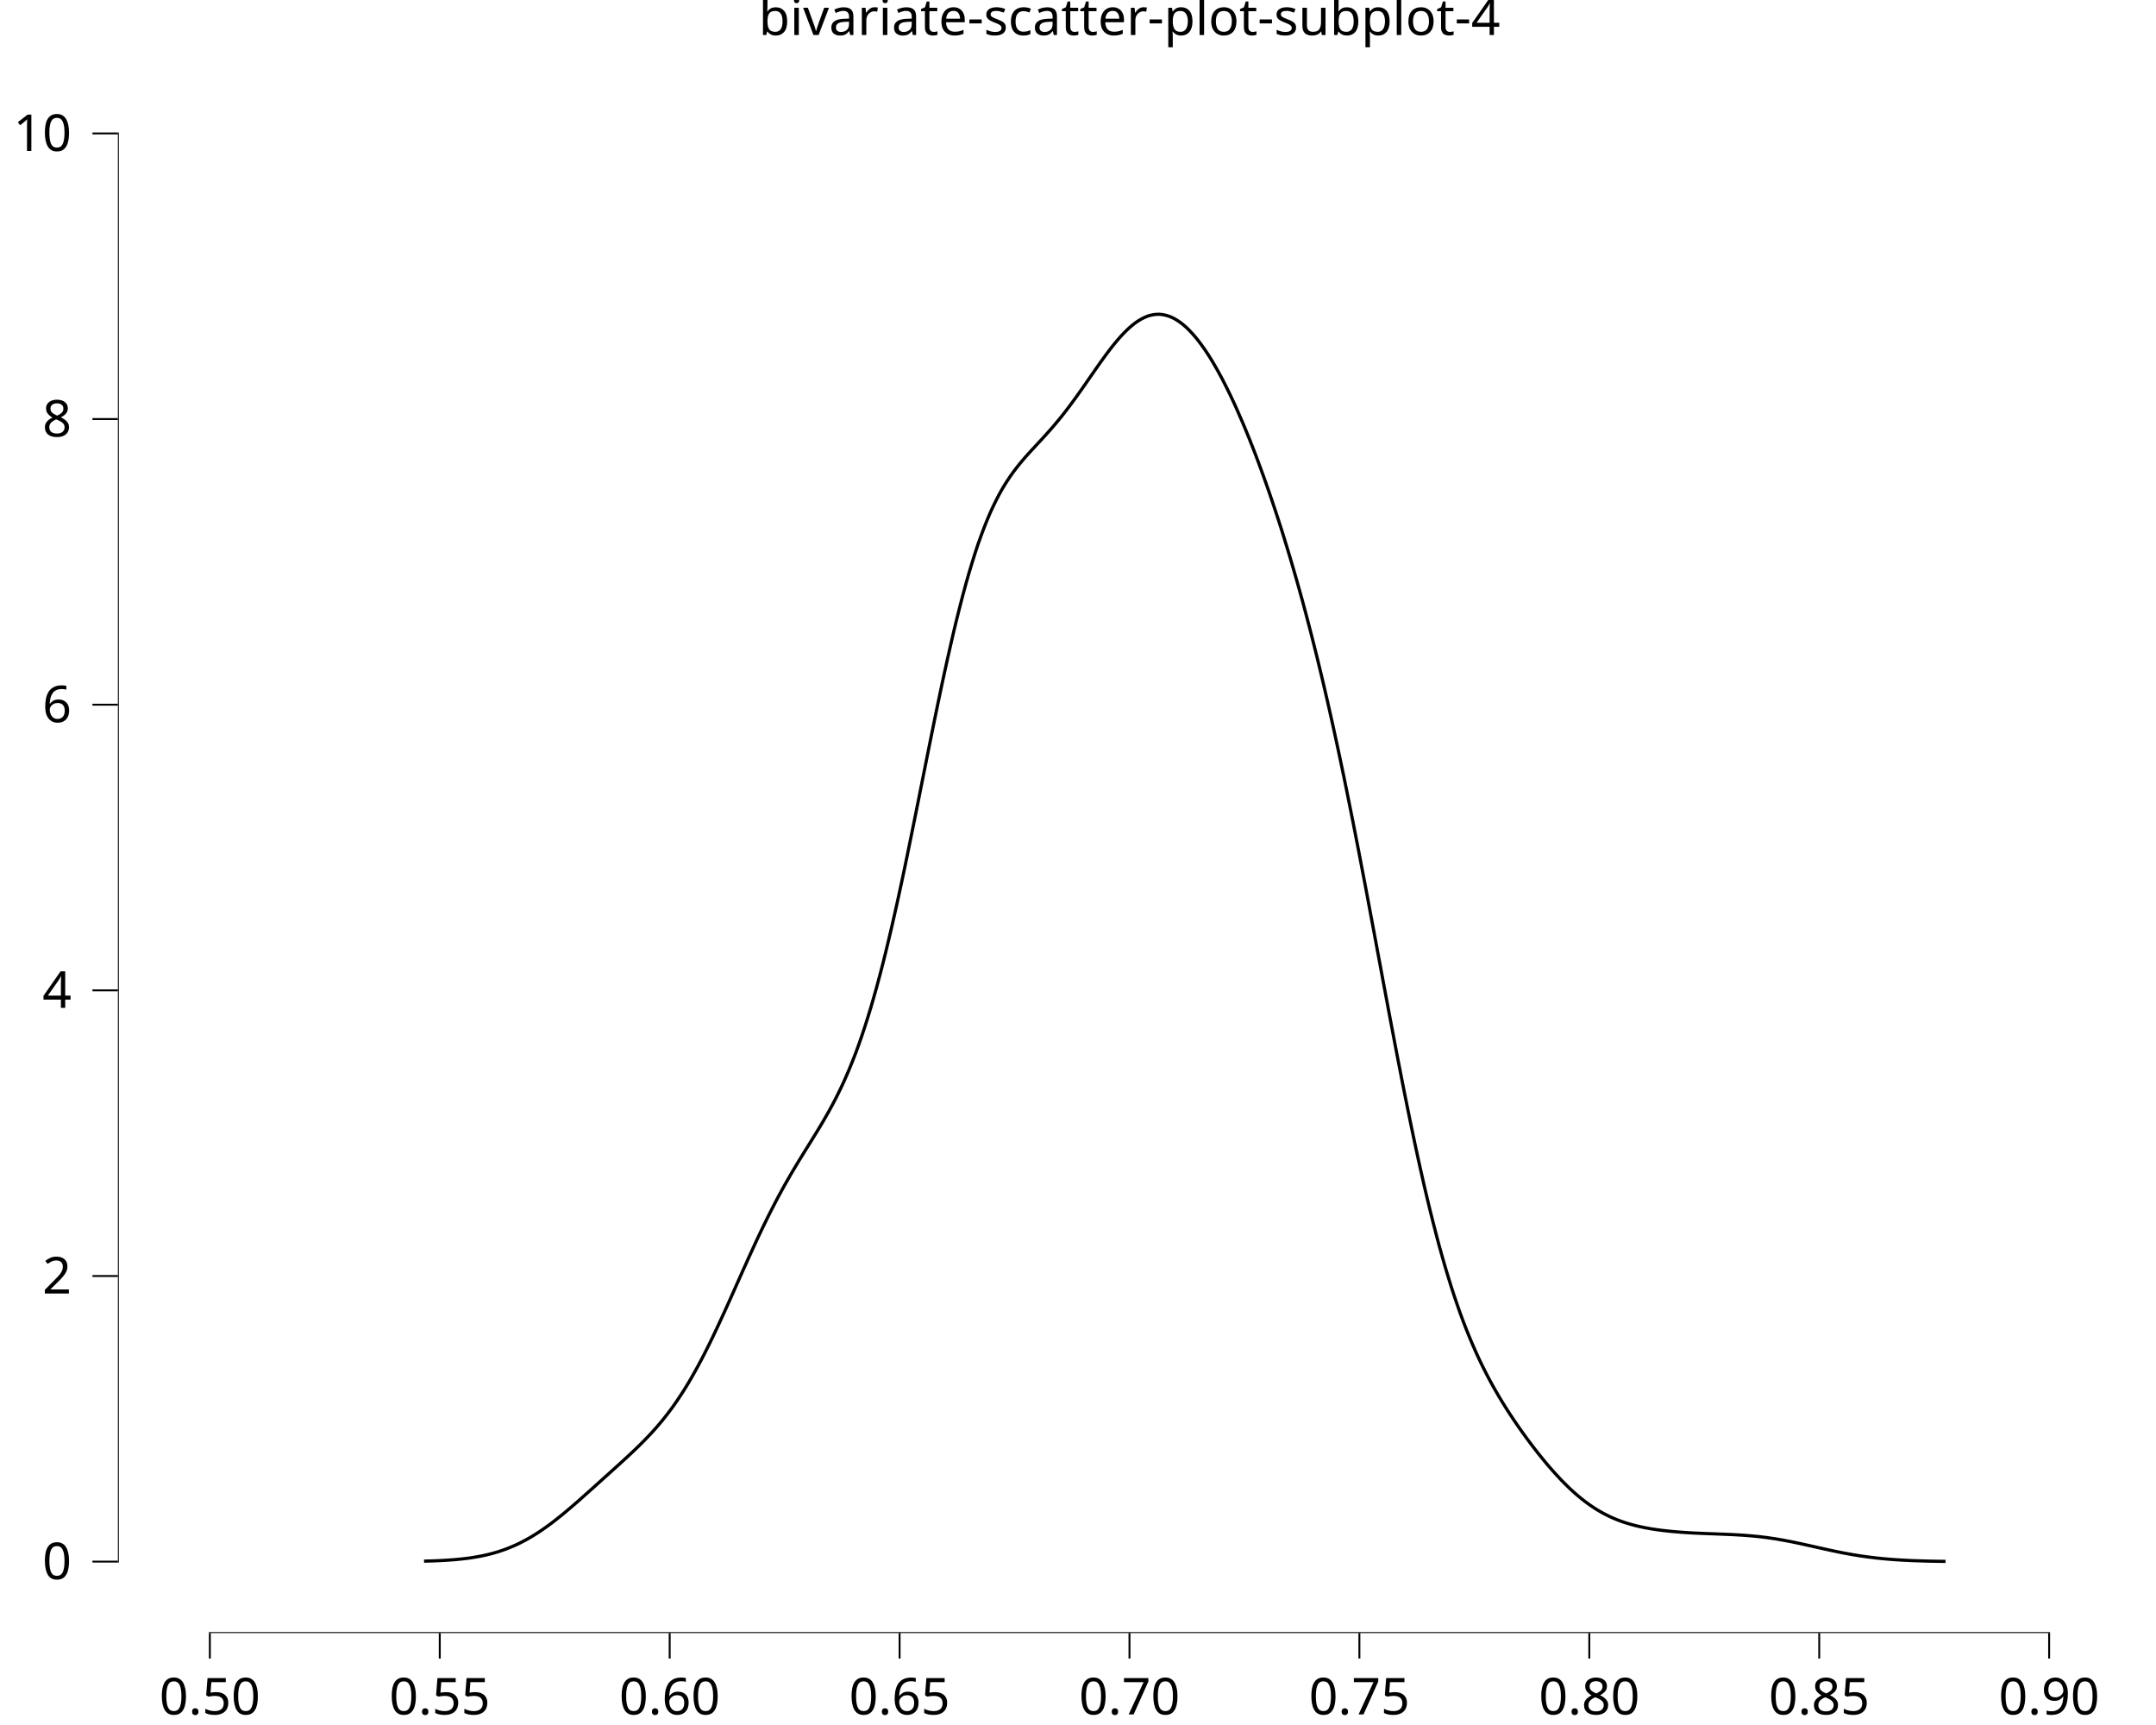
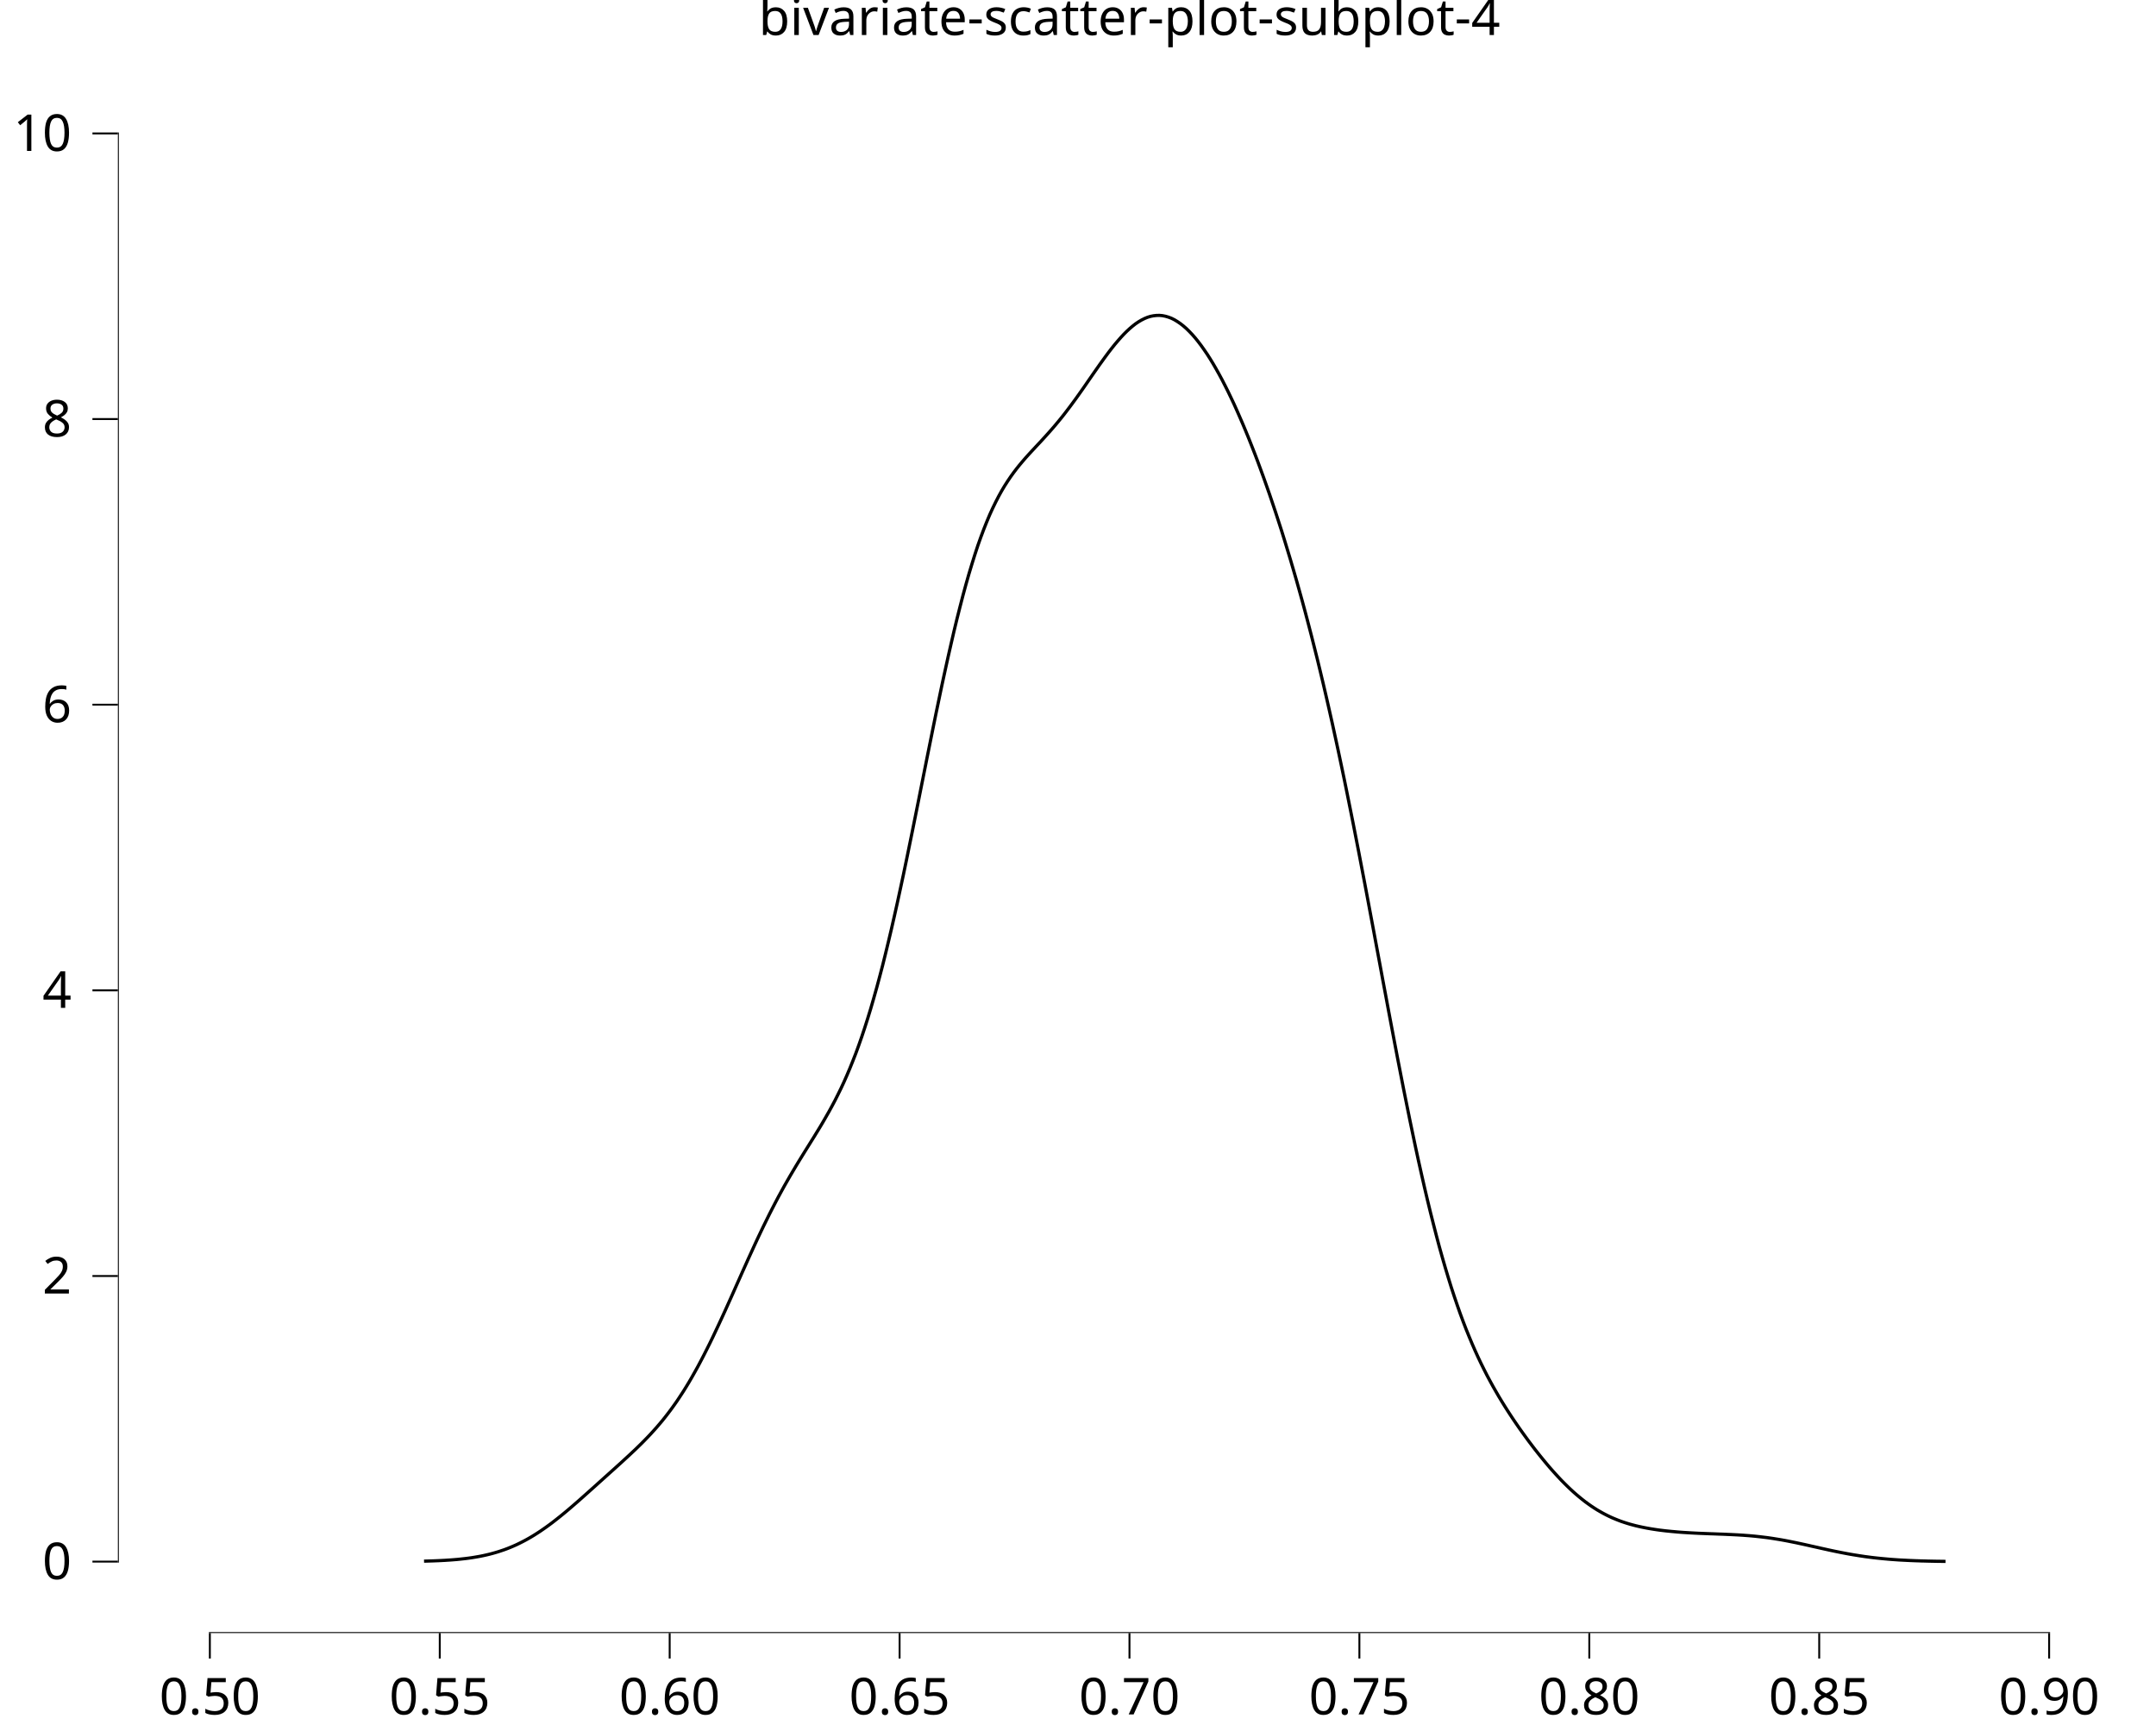
<svg xmlns="http://www.w3.org/2000/svg" class="svglite" data-engine-version="2.0" width="720.00pt" height="576.00pt" viewBox="0 0 720.00 576.00">
  <defs>
    <style type="text/css">
    .svglite line, .svglite polyline, .svglite polygon, .svglite path, .svglite rect, .svglite circle {
      fill: none;
      stroke: #000000;
      stroke-linecap: round;
      stroke-linejoin: round;
      stroke-miterlimit: 10.00;
    }
  </style>
  </defs>
  <rect width="100%" height="100%" style="stroke: none; fill: #FFFFFF;" />
  <defs>
    <clipPath id="cpMC4wMHw3MjAuMDB8MC4wMHw1NzYuMDA=">
      <rect x="0.00" y="0.00" width="720.00" height="576.00" />
    </clipPath>
  </defs>
  <g clip-path="url(#cpMC4wMHw3MjAuMDB8MC4wMHw1NzYuMDA=)">
    <rect x="0.00" y="0.00" width="720.00" height="576.00" style="stroke-width: 10.67; stroke: none;" />
  </g>
  <defs>
    <clipPath id="cpMzkuMzd8NzE1LjAyfDIwLjcxfDU0NS4yOQ==">
      <rect x="39.37" y="20.71" width="675.65" height="524.59" />
    </clipPath>
  </defs>
  <g clip-path="url(#cpMzkuMzd8NzE1LjAyfDIwLjcxfDU0NS4yOQ==)">
    <rect x="39.37" y="20.71" width="675.65" height="524.59" style="stroke-width: 10.67; stroke: none;" />
-     <polyline points="141.61,521.29 142.60,521.26 143.60,521.23 144.59,521.20 145.59,521.16 146.58,521.12 147.58,521.07 148.57,521.01 149.56,520.95 150.56,520.88 151.55,520.81 152.55,520.72 153.54,520.62 154.54,520.52 155.53,520.40 156.53,520.28 157.52,520.13 158.51,519.97 159.51,519.80 160.50,519.62 161.50,519.41 162.49,519.19 163.49,518.95 164.48,518.69 165.47,518.41 166.47,518.11 167.46,517.78 168.46,517.44 169.45,517.06 170.45,516.66 171.44,516.24 172.43,515.80 173.43,515.33 174.42,514.82 175.42,514.30 176.41,513.75 177.41,513.17 178.40,512.57 179.39,511.94 180.39,511.29 181.38,510.61 182.38,509.91 183.37,509.19 184.37,508.45 185.36,507.68 186.35,506.90 187.35,506.10 188.34,505.29 189.34,504.46 190.33,503.61 191.33,502.76 192.32,501.90 193.32,501.03 194.31,500.15 195.30,499.26 196.30,498.38 197.29,497.49 198.29,496.60 199.28,495.70 200.28,494.81 201.27,493.91 202.26,493.02 203.26,492.13 204.25,491.23 205.25,490.33 206.24,489.44 207.24,488.53 208.23,487.63 209.22,486.71 210.22,485.79 211.21,484.86 212.21,483.91 213.20,482.95 214.20,481.97 215.19,480.97 216.18,479.94 217.18,478.89 218.17,477.81 219.17,476.69 220.16,475.53 221.16,474.34 222.15,473.10 223.14,471.82 224.14,470.49 225.13,469.12 226.13,467.68 227.12,466.19 228.12,464.66 229.11,463.07 230.11,461.42 231.10,459.71 232.09,457.96 233.09,456.15 234.08,454.29 235.08,452.37 236.07,450.41 237.07,448.40 238.06,446.36 239.05,444.26 240.05,442.14 241.04,439.99 242.04,437.82 243.03,435.62 244.03,433.40 245.02,431.18 246.01,428.94 247.01,426.71 248.00,424.48 249.00,422.26 249.99,420.05 250.99,417.87 251.98,415.70 252.97,413.56 253.97,411.45 254.96,409.38 255.96,407.34 256.95,405.34 257.95,403.37 258.94,401.46 259.93,399.58 260.93,397.74 261.92,395.93 262.92,394.18 263.91,392.45 264.91,390.76 265.90,389.09 266.89,387.46 267.89,385.84 268.88,384.23 269.88,382.63 270.87,381.03 271.87,379.42 272.86,377.80 273.86,376.16 274.85,374.49 275.84,372.77 276.84,371.01 277.83,369.20 278.83,367.31 279.82,365.34 280.82,363.29 281.81,361.17 282.80,358.92 283.80,356.57 284.79,354.11 285.79,351.54 286.78,348.83 287.78,345.97 288.77,342.99 289.76,339.88 290.76,336.62 291.75,333.20 292.75,329.65 293.74,325.97 294.74,322.14 295.73,318.16 296.72,314.05 297.72,309.83 298.71,305.48 299.71,301.00 300.70,296.43 301.70,291.77 302.69,287.02 303.68,282.19 304.68,277.30 305.67,272.38 306.67,267.42 307.66,262.43 308.66,257.45 309.65,252.47 310.65,247.51 311.64,242.61 312.63,237.76 313.63,232.96 314.62,228.24 315.62,223.64 316.61,219.15 317.61,214.75 318.60,210.47 319.59,206.38 320.59,202.41 321.58,198.59 322.58,194.90 323.57,191.42 324.57,188.10 325.56,184.93 326.55,181.91 327.55,179.10 328.54,176.45 329.54,173.94 330.53,171.57 331.53,169.38 332.52,167.34 333.51,165.41 334.51,163.60 335.50,161.93 336.50,160.37 337.49,158.89 338.49,157.50 339.48,156.19 340.47,154.95 341.47,153.75 342.46,152.60 343.46,151.48 344.45,150.39 345.45,149.32 346.44,148.25 347.44,147.18 348.43,146.10 349.42,145.00 350.42,143.89 351.41,142.76 352.41,141.59 353.40,140.40 354.40,139.18 355.39,137.93 356.38,136.64 357.38,135.32 358.37,133.98 359.37,132.61 360.36,131.22 361.36,129.81 362.35,128.39 363.34,126.95 364.34,125.52 365.33,124.09 366.33,122.66 367.32,121.25 368.32,119.86 369.31,118.50 370.30,117.18 371.30,115.88 372.29,114.65 373.29,113.46 374.28,112.33 375.28,111.26 376.27,110.27 377.26,109.35 378.26,108.50 379.25,107.73 380.25,107.06 381.24,106.48 382.24,105.98 383.23,105.57 384.22,105.27 385.22,105.07 386.21,104.96 387.21,104.94 388.20,105.04 389.20,105.24 390.19,105.53 391.19,105.91 392.18,106.40 393.17,106.99 394.17,107.67 395.16,108.44 396.16,109.31 397.15,110.28 398.15,111.34 399.14,112.47 400.13,113.70 401.13,115.02 402.12,116.41 403.12,117.88 404.11,119.43 405.11,121.07 406.10,122.78 407.09,124.56 408.09,126.40 409.08,128.34 410.08,130.33 411.07,132.38 412.07,134.50 413.06,136.70 414.05,138.96 415.05,141.27 416.04,143.64 417.04,146.09 418.03,148.59 419.03,151.15 420.02,153.76 421.01,156.45 422.01,159.19 423.00,161.99 424.00,164.84 424.99,167.77 425.99,170.75 426.98,173.79 427.98,176.89 428.97,180.08 429.96,183.32 430.96,186.63 431.95,190.00 432.95,193.46 433.94,196.99 434.94,200.59 435.93,204.26 436.92,208.03 437.92,211.87 438.91,215.79 439.91,219.79 440.90,223.89 441.90,228.07 442.89,232.34 443.88,236.68 444.88,241.12 445.87,245.66 446.87,250.27 447.86,254.95 448.86,259.73 449.85,264.59 450.84,269.51 451.84,274.50 452.83,279.57 453.83,284.70 454.82,289.87 455.82,295.09 456.81,300.35 457.80,305.65 458.80,310.97 459.79,316.31 460.79,321.65 461.78,326.99 462.78,332.32 463.77,337.63 464.77,342.90 465.76,348.13 466.75,353.31 467.75,358.44 468.74,363.50 469.74,368.47 470.73,373.35 471.73,378.16 472.72,382.87 473.71,387.44 474.71,391.91 475.70,396.27 476.70,400.52 477.69,404.61 478.69,408.58 479.68,412.43 480.67,416.16 481.67,419.72 482.66,423.16 483.66,426.48 484.65,429.68 485.65,432.73 486.64,435.65 487.63,438.47 488.63,441.18 489.62,443.75 490.62,446.22 491.61,448.59 492.61,450.88 493.60,453.06 494.59,455.16 495.59,457.18 496.58,459.13 497.58,461.01 498.57,462.82 499.57,464.57 500.56,466.28 501.56,467.94 502.55,469.54 503.54,471.11 504.54,472.64 505.53,474.13 506.53,475.59 507.52,477.02 508.52,478.43 509.51,479.80 510.50,481.15 511.50,482.47 512.49,483.77 513.49,485.05 514.48,486.29 515.48,487.51 516.47,488.71 517.46,489.88 518.46,491.01 519.45,492.12 520.45,493.20 521.44,494.26 522.44,495.27 523.43,496.25 524.42,497.20 525.42,498.12 526.41,499.00 527.41,499.84 528.40,500.65 529.40,501.42 530.39,502.15 531.38,502.84 532.38,503.51 533.37,504.14 534.37,504.72 535.36,505.28 536.36,505.80 537.35,506.29 538.34,506.75 539.34,507.18 540.33,507.58 541.33,507.95 542.32,508.30 543.32,508.61 544.31,508.91 545.31,509.19 546.30,509.45 547.29,509.68 548.29,509.90 549.28,510.11 550.28,510.29 551.27,510.47 552.27,510.63 553.26,510.77 554.25,510.91 555.25,511.04 556.24,511.15 557.24,511.26 558.23,511.36 559.23,511.45 560.22,511.53 561.21,511.61 562.21,511.68 563.20,511.75 564.20,511.81 565.19,511.87 566.19,511.92 567.18,511.96 568.17,512.01 569.17,512.05 570.16,512.09 571.16,512.13 572.15,512.16 573.15,512.20 574.14,512.24 575.13,512.28 576.13,512.32 577.12,512.36 578.12,512.40 579.11,512.45 580.11,512.51 581.10,512.56 582.10,512.63 583.09,512.70 584.08,512.78 585.08,512.87 586.07,512.96 587.07,513.06 588.06,513.17 589.06,513.29 590.05,513.42 591.04,513.56 592.04,513.71 593.03,513.86 594.03,514.03 595.02,514.20 596.02,514.38 597.01,514.57 598.00,514.76 599.00,514.96 599.99,515.17 600.99,515.38 601.98,515.60 602.98,515.82 603.97,516.04 604.96,516.26 605.96,516.49 606.95,516.71 607.95,516.93 608.94,517.15 609.94,517.37 610.93,517.59 611.92,517.80 612.92,518.01 613.91,518.22 614.91,518.42 615.90,518.61 616.90,518.79 617.89,518.97 618.89,519.15 619.88,519.31 620.87,519.47 621.87,519.62 622.86,519.76 623.86,519.90 624.85,520.02 625.85,520.14 626.84,520.26 627.83,520.36 628.83,520.46 629.82,520.55 630.82,520.64 631.81,520.71 632.81,520.79 633.80,520.85 634.79,520.91 635.79,520.97 636.78,521.02 637.78,521.07 638.77,521.11 639.77,521.15 640.76,521.18 641.75,521.21 642.75,521.24 643.74,521.27 644.74,521.29 645.73,521.31 646.73,521.33 647.72,521.34 648.71,521.36 649.71,521.37 " style="stroke-width: 1.07; stroke-linecap: butt;" />
+     <polyline points="141.61,521.29 142.60,521.26 143.60,521.23 144.59,521.20 145.59,521.16 146.58,521.12 147.58,521.07 148.57,521.02 149.56,520.95 150.56,520.89 151.55,520.81 152.55,520.73 153.54,520.63 154.54,520.52 155.53,520.41 156.53,520.28 157.52,520.14 158.51,519.98 159.51,519.81 160.50,519.63 161.50,519.42 162.49,519.20 163.49,518.96 164.48,518.70 165.47,518.42 166.47,518.12 167.46,517.79 168.46,517.45 169.45,517.08 170.45,516.68 171.44,516.26 172.43,515.82 173.43,515.34 174.42,514.84 175.42,514.32 176.41,513.77 177.41,513.19 178.40,512.59 179.39,511.96 180.39,511.31 181.38,510.63 182.38,509.93 183.37,509.21 184.37,508.47 185.36,507.70 186.35,506.92 187.35,506.12 188.34,505.31 189.34,504.48 190.33,503.64 191.33,502.78 192.32,501.92 193.32,501.05 194.31,500.17 195.30,499.29 196.30,498.40 197.29,497.51 198.29,496.62 199.28,495.73 200.28,494.83 201.27,493.94 202.26,493.05 203.26,492.15 204.25,491.26 205.25,490.37 206.24,489.47 207.24,488.57 208.23,487.66 209.22,486.75 210.22,485.83 211.21,484.90 212.21,483.96 213.20,483.00 214.20,482.02 215.19,481.02 216.18,480.00 217.18,478.95 218.17,477.86 219.17,476.75 220.16,475.59 221.16,474.41 222.15,473.17 223.14,471.89 224.14,470.56 225.13,469.19 226.13,467.76 227.12,466.27 228.12,464.74 229.11,463.15 230.11,461.50 231.10,459.80 232.09,458.04 233.09,456.24 234.08,454.37 235.08,452.45 236.07,450.49 237.07,448.49 238.06,446.45 239.05,444.35 240.05,442.23 241.04,440.09 242.04,437.91 243.03,435.71 244.03,433.49 245.02,431.27 246.01,429.03 247.01,426.80 248.00,424.57 249.00,422.35 249.99,420.14 250.99,417.96 251.98,415.79 252.97,413.65 253.97,411.54 254.96,409.47 255.96,407.44 256.95,405.43 257.95,403.47 258.94,401.56 259.93,399.68 260.93,397.84 261.92,396.04 262.92,394.29 263.91,392.57 264.91,390.88 265.90,389.21 266.89,387.58 267.89,385.96 268.88,384.36 269.88,382.76 270.87,381.17 271.87,379.57 272.86,377.95 273.86,376.32 274.85,374.65 275.84,372.93 276.84,371.18 277.83,369.37 278.83,367.49 279.82,365.52 280.82,363.49 281.81,361.37 282.80,359.13 283.80,356.78 284.79,354.32 285.79,351.76 286.78,349.05 287.78,346.20 288.77,343.22 289.76,340.12 290.76,336.86 291.75,333.45 292.75,329.90 293.74,326.22 294.74,322.40 295.73,318.41 296.72,314.31 297.72,310.09 298.71,305.74 299.71,301.26 300.70,296.69 301.70,292.03 302.69,287.28 303.68,282.45 304.68,277.56 305.67,272.64 306.67,267.67 307.66,262.69 308.66,257.70 309.65,252.72 310.65,247.77 311.64,242.86 312.63,238.00 313.63,233.21 314.62,228.49 315.62,223.89 316.61,219.39 317.61,215.00 318.60,210.72 319.59,206.62 320.59,202.66 321.58,198.83 322.58,195.15 323.57,191.67 324.57,188.36 325.56,185.19 326.55,182.17 327.55,179.36 328.54,176.72 329.54,174.21 330.53,171.85 331.53,169.66 332.52,167.63 333.51,165.71 334.51,163.90 335.50,162.24 336.50,160.68 337.49,159.21 338.49,157.82 339.48,156.52 340.47,155.28 341.47,154.09 342.46,152.94 343.46,151.83 344.45,150.75 345.45,149.68 346.44,148.61 347.44,147.55 348.43,146.47 349.42,145.38 350.42,144.27 351.41,143.14 352.41,141.98 353.40,140.79 354.40,139.57 355.39,138.32 356.38,137.03 357.38,135.71 358.37,134.37 359.37,133.00 360.36,131.61 361.36,130.20 362.35,128.78 363.34,127.34 364.34,125.90 365.33,124.47 366.33,123.04 367.32,121.63 368.32,120.24 369.31,118.88 370.30,117.55 371.30,116.26 372.29,115.02 373.29,113.84 374.28,112.71 375.28,111.63 376.27,110.64 377.26,109.72 378.26,108.87 379.25,108.10 380.25,107.43 381.24,106.85 382.24,106.35 383.23,105.94 384.22,105.64 385.22,105.44 386.21,105.33 387.21,105.31 388.20,105.40 389.20,105.60 390.19,105.89 391.19,106.27 392.18,106.76 393.17,107.36 394.17,108.04 395.16,108.81 396.16,109.68 397.15,110.65 398.15,111.70 399.14,112.83 400.13,114.06 401.13,115.38 402.12,116.78 403.12,118.24 404.11,119.79 405.11,121.43 406.10,123.14 407.09,124.91 408.09,126.76 409.08,128.69 410.08,130.68 411.07,132.74 412.07,134.85 413.06,137.05 414.05,139.31 415.05,141.62 416.04,143.99 417.04,146.43 418.03,148.93 419.03,151.49 420.02,154.09 421.01,156.78 422.01,159.52 423.00,162.31 424.00,165.16 424.99,168.09 425.99,171.07 426.98,174.11 427.98,177.20 428.97,180.38 429.96,183.63 430.96,186.93 431.95,190.30 432.95,193.75 433.94,197.28 434.94,200.87 435.93,204.54 436.92,208.30 437.92,212.14 438.91,216.06 439.91,220.05 440.90,224.14 441.90,228.32 442.89,232.58 443.88,236.92 444.88,241.36 445.87,245.89 446.87,250.50 447.86,255.18 448.86,259.95 449.85,264.81 450.84,269.73 451.84,274.72 452.83,279.78 453.83,284.90 454.82,290.08 455.82,295.30 456.81,300.56 457.80,305.85 458.80,311.17 459.79,316.51 460.79,321.85 461.78,327.19 462.78,332.51 463.77,337.82 464.77,343.10 465.76,348.32 466.75,353.50 467.75,358.63 468.74,363.69 469.74,368.65 470.73,373.54 471.73,378.34 472.72,383.05 473.71,387.62 474.71,392.09 475.70,396.44 476.70,400.70 477.69,404.78 478.69,408.74 479.68,412.59 480.67,416.32 481.67,419.88 482.66,423.31 483.66,426.63 484.65,429.83 485.65,432.87 486.64,435.78 487.63,438.60 488.63,441.30 489.62,443.87 490.62,446.33 491.61,448.70 492.61,450.99 493.60,453.17 494.59,455.25 495.59,457.27 496.58,459.22 497.58,461.09 498.57,462.90 499.57,464.65 500.56,466.36 501.56,468.01 502.55,469.61 503.54,471.17 504.54,472.70 505.53,474.19 506.53,475.65 507.52,477.08 508.52,478.48 509.51,479.85 510.50,481.20 511.50,482.52 512.49,483.82 513.49,485.09 514.48,486.33 515.48,487.55 516.47,488.75 517.46,489.92 518.46,491.06 519.45,492.16 520.45,493.25 521.44,494.30 522.44,495.31 523.43,496.29 524.42,497.24 525.42,498.16 526.41,499.03 527.41,499.87 528.40,500.68 529.40,501.46 530.39,502.18 531.38,502.88 532.38,503.54 533.37,504.17 534.37,504.75 535.36,505.31 536.36,505.83 537.35,506.32 538.34,506.78 539.34,507.20 540.33,507.60 541.33,507.98 542.32,508.32 543.32,508.64 544.31,508.94 545.31,509.21 546.30,509.47 547.29,509.70 548.29,509.92 549.28,510.12 550.28,510.31 551.27,510.48 552.27,510.64 553.26,510.79 554.25,510.93 555.25,511.05 556.24,511.17 557.24,511.27 558.23,511.37 559.23,511.46 560.22,511.55 561.21,511.63 562.21,511.70 563.20,511.76 564.20,511.82 565.19,511.88 566.19,511.93 567.18,511.98 568.17,512.02 569.17,512.06 570.16,512.10 571.16,512.14 572.15,512.17 573.15,512.21 574.14,512.25 575.13,512.28 576.13,512.32 577.12,512.37 578.12,512.41 579.11,512.46 580.11,512.51 581.10,512.57 582.10,512.63 583.09,512.71 584.08,512.78 585.08,512.87 586.07,512.96 587.07,513.07 588.06,513.18 589.06,513.30 590.05,513.42 591.04,513.56 592.04,513.71 593.03,513.87 594.03,514.03 595.02,514.20 596.02,514.38 597.01,514.57 598.00,514.77 599.00,514.97 599.99,515.17 600.99,515.39 601.98,515.60 602.98,515.82 603.97,516.04 604.96,516.27 605.96,516.49 606.95,516.71 607.95,516.94 608.94,517.16 609.94,517.38 610.93,517.60 611.92,517.81 612.92,518.02 613.91,518.22 614.91,518.42 615.90,518.61 616.90,518.80 617.89,518.98 618.89,519.15 619.88,519.31 620.87,519.47 621.87,519.62 622.86,519.77 623.86,519.90 624.85,520.03 625.85,520.15 626.84,520.26 627.83,520.36 628.83,520.46 629.82,520.55 630.82,520.64 631.81,520.72 632.81,520.79 633.80,520.86 634.79,520.92 635.79,520.97 636.78,521.02 637.78,521.07 638.77,521.11 639.77,521.15 640.76,521.18 641.75,521.22 642.75,521.24 643.74,521.27 644.74,521.29 645.73,521.31 646.73,521.33 647.72,521.34 648.71,521.36 649.71,521.37 " style="stroke-width: 1.07; stroke-linecap: butt;" />
    <line x1="69.76" y1="545.29" x2="684.63" y2="545.29" style="stroke-width: 0.64; stroke-linecap: butt;" />
    <line x1="39.37" y1="521.77" x2="39.37" y2="44.23" style="stroke-width: 0.64; stroke-linecap: butt;" />
    <rect x="39.37" y="20.71" width="675.65" height="524.59" style="stroke-width: 0.00; stroke: none;" />
  </g>
  <g clip-path="url(#cpMC4wMHw3MjAuMDB8MC4wMHw1NzYuMDA=)">
    <polyline points="39.37,545.29 39.37,20.71 " style="stroke-width: 0.00; stroke: none; stroke-linecap: butt;" />
    <text x="23.89" y="527.30" text-anchor="end" style="font-size: 17.00px; font-family: sans;" textLength="9.46px" lengthAdjust="spacingAndGlyphs">0</text>
    <text x="23.89" y="431.92" text-anchor="end" style="font-size: 17.00px; font-family: sans;" textLength="9.46px" lengthAdjust="spacingAndGlyphs">2</text>
    <text x="23.89" y="336.54" text-anchor="end" style="font-size: 17.00px; font-family: sans;" textLength="9.46px" lengthAdjust="spacingAndGlyphs">4</text>
    <text x="23.89" y="241.16" text-anchor="end" style="font-size: 17.00px; font-family: sans;" textLength="9.46px" lengthAdjust="spacingAndGlyphs">6</text>
    <text x="23.89" y="145.78" text-anchor="end" style="font-size: 17.00px; font-family: sans;" textLength="9.46px" lengthAdjust="spacingAndGlyphs">8</text>
    <text x="23.89" y="50.40" text-anchor="end" style="font-size: 17.00px; font-family: sans;" textLength="18.91px" lengthAdjust="spacingAndGlyphs">10</text>
    <polyline points="30.87,521.45 39.37,521.45 " style="stroke-width: 0.64; stroke-linecap: butt;" />
    <polyline points="30.87,426.07 39.37,426.07 " style="stroke-width: 0.64; stroke-linecap: butt;" />
    <polyline points="30.87,330.69 39.37,330.69 " style="stroke-width: 0.64; stroke-linecap: butt;" />
    <polyline points="30.87,235.31 39.37,235.31 " style="stroke-width: 0.64; stroke-linecap: butt;" />
    <polyline points="30.87,139.93 39.37,139.93 " style="stroke-width: 0.64; stroke-linecap: butt;" />
    <polyline points="30.87,44.55 39.37,44.55 " style="stroke-width: 0.64; stroke-linecap: butt;" />
    <polyline points="39.37,545.29 715.02,545.29 " style="stroke-width: 0.00; stroke: none; stroke-linecap: butt;" />
    <polyline points="70.08,553.80 70.08,545.29 " style="stroke-width: 0.64; stroke-linecap: butt;" />
    <polyline points="146.86,553.80 146.86,545.29 " style="stroke-width: 0.64; stroke-linecap: butt;" />
    <polyline points="223.64,553.80 223.64,545.29 " style="stroke-width: 0.64; stroke-linecap: butt;" />
    <polyline points="300.42,553.80 300.42,545.29 " style="stroke-width: 0.64; stroke-linecap: butt;" />
    <polyline points="377.19,553.80 377.19,545.29 " style="stroke-width: 0.64; stroke-linecap: butt;" />
    <polyline points="453.97,553.80 453.97,545.29 " style="stroke-width: 0.64; stroke-linecap: butt;" />
    <polyline points="530.75,553.80 530.75,545.29 " style="stroke-width: 0.64; stroke-linecap: butt;" />
    <polyline points="607.53,553.80 607.53,545.29 " style="stroke-width: 0.64; stroke-linecap: butt;" />
    <polyline points="684.31,553.80 684.31,545.29 " style="stroke-width: 0.64; stroke-linecap: butt;" />
    <text x="70.08" y="572.47" text-anchor="middle" style="font-size: 17.00px; font-family: sans;" textLength="33.09px" lengthAdjust="spacingAndGlyphs">0.50</text>
    <text x="146.86" y="572.47" text-anchor="middle" style="font-size: 17.00px; font-family: sans;" textLength="33.09px" lengthAdjust="spacingAndGlyphs">0.55</text>
    <text x="223.64" y="572.47" text-anchor="middle" style="font-size: 17.00px; font-family: sans;" textLength="33.09px" lengthAdjust="spacingAndGlyphs">0.60</text>
    <text x="300.42" y="572.47" text-anchor="middle" style="font-size: 17.00px; font-family: sans;" textLength="33.09px" lengthAdjust="spacingAndGlyphs">0.65</text>
    <text x="377.19" y="572.47" text-anchor="middle" style="font-size: 17.00px; font-family: sans;" textLength="33.09px" lengthAdjust="spacingAndGlyphs">0.70</text>
    <text x="453.97" y="572.47" text-anchor="middle" style="font-size: 17.00px; font-family: sans;" textLength="33.09px" lengthAdjust="spacingAndGlyphs">0.75</text>
    <text x="530.75" y="572.47" text-anchor="middle" style="font-size: 17.00px; font-family: sans;" textLength="33.09px" lengthAdjust="spacingAndGlyphs">0.80</text>
    <text x="607.53" y="572.47" text-anchor="middle" style="font-size: 17.00px; font-family: sans;" textLength="33.09px" lengthAdjust="spacingAndGlyphs">0.85</text>
    <text x="684.31" y="572.47" text-anchor="middle" style="font-size: 17.00px; font-family: sans;" textLength="33.09px" lengthAdjust="spacingAndGlyphs">0.90</text>
    <text x="377.19" y="11.70" text-anchor="middle" style="font-size: 17.00px; font-family: sans;" textLength="229.62px" lengthAdjust="spacingAndGlyphs">bivariate-scatter-plot-subplot-4</text>
  </g>
</svg>
